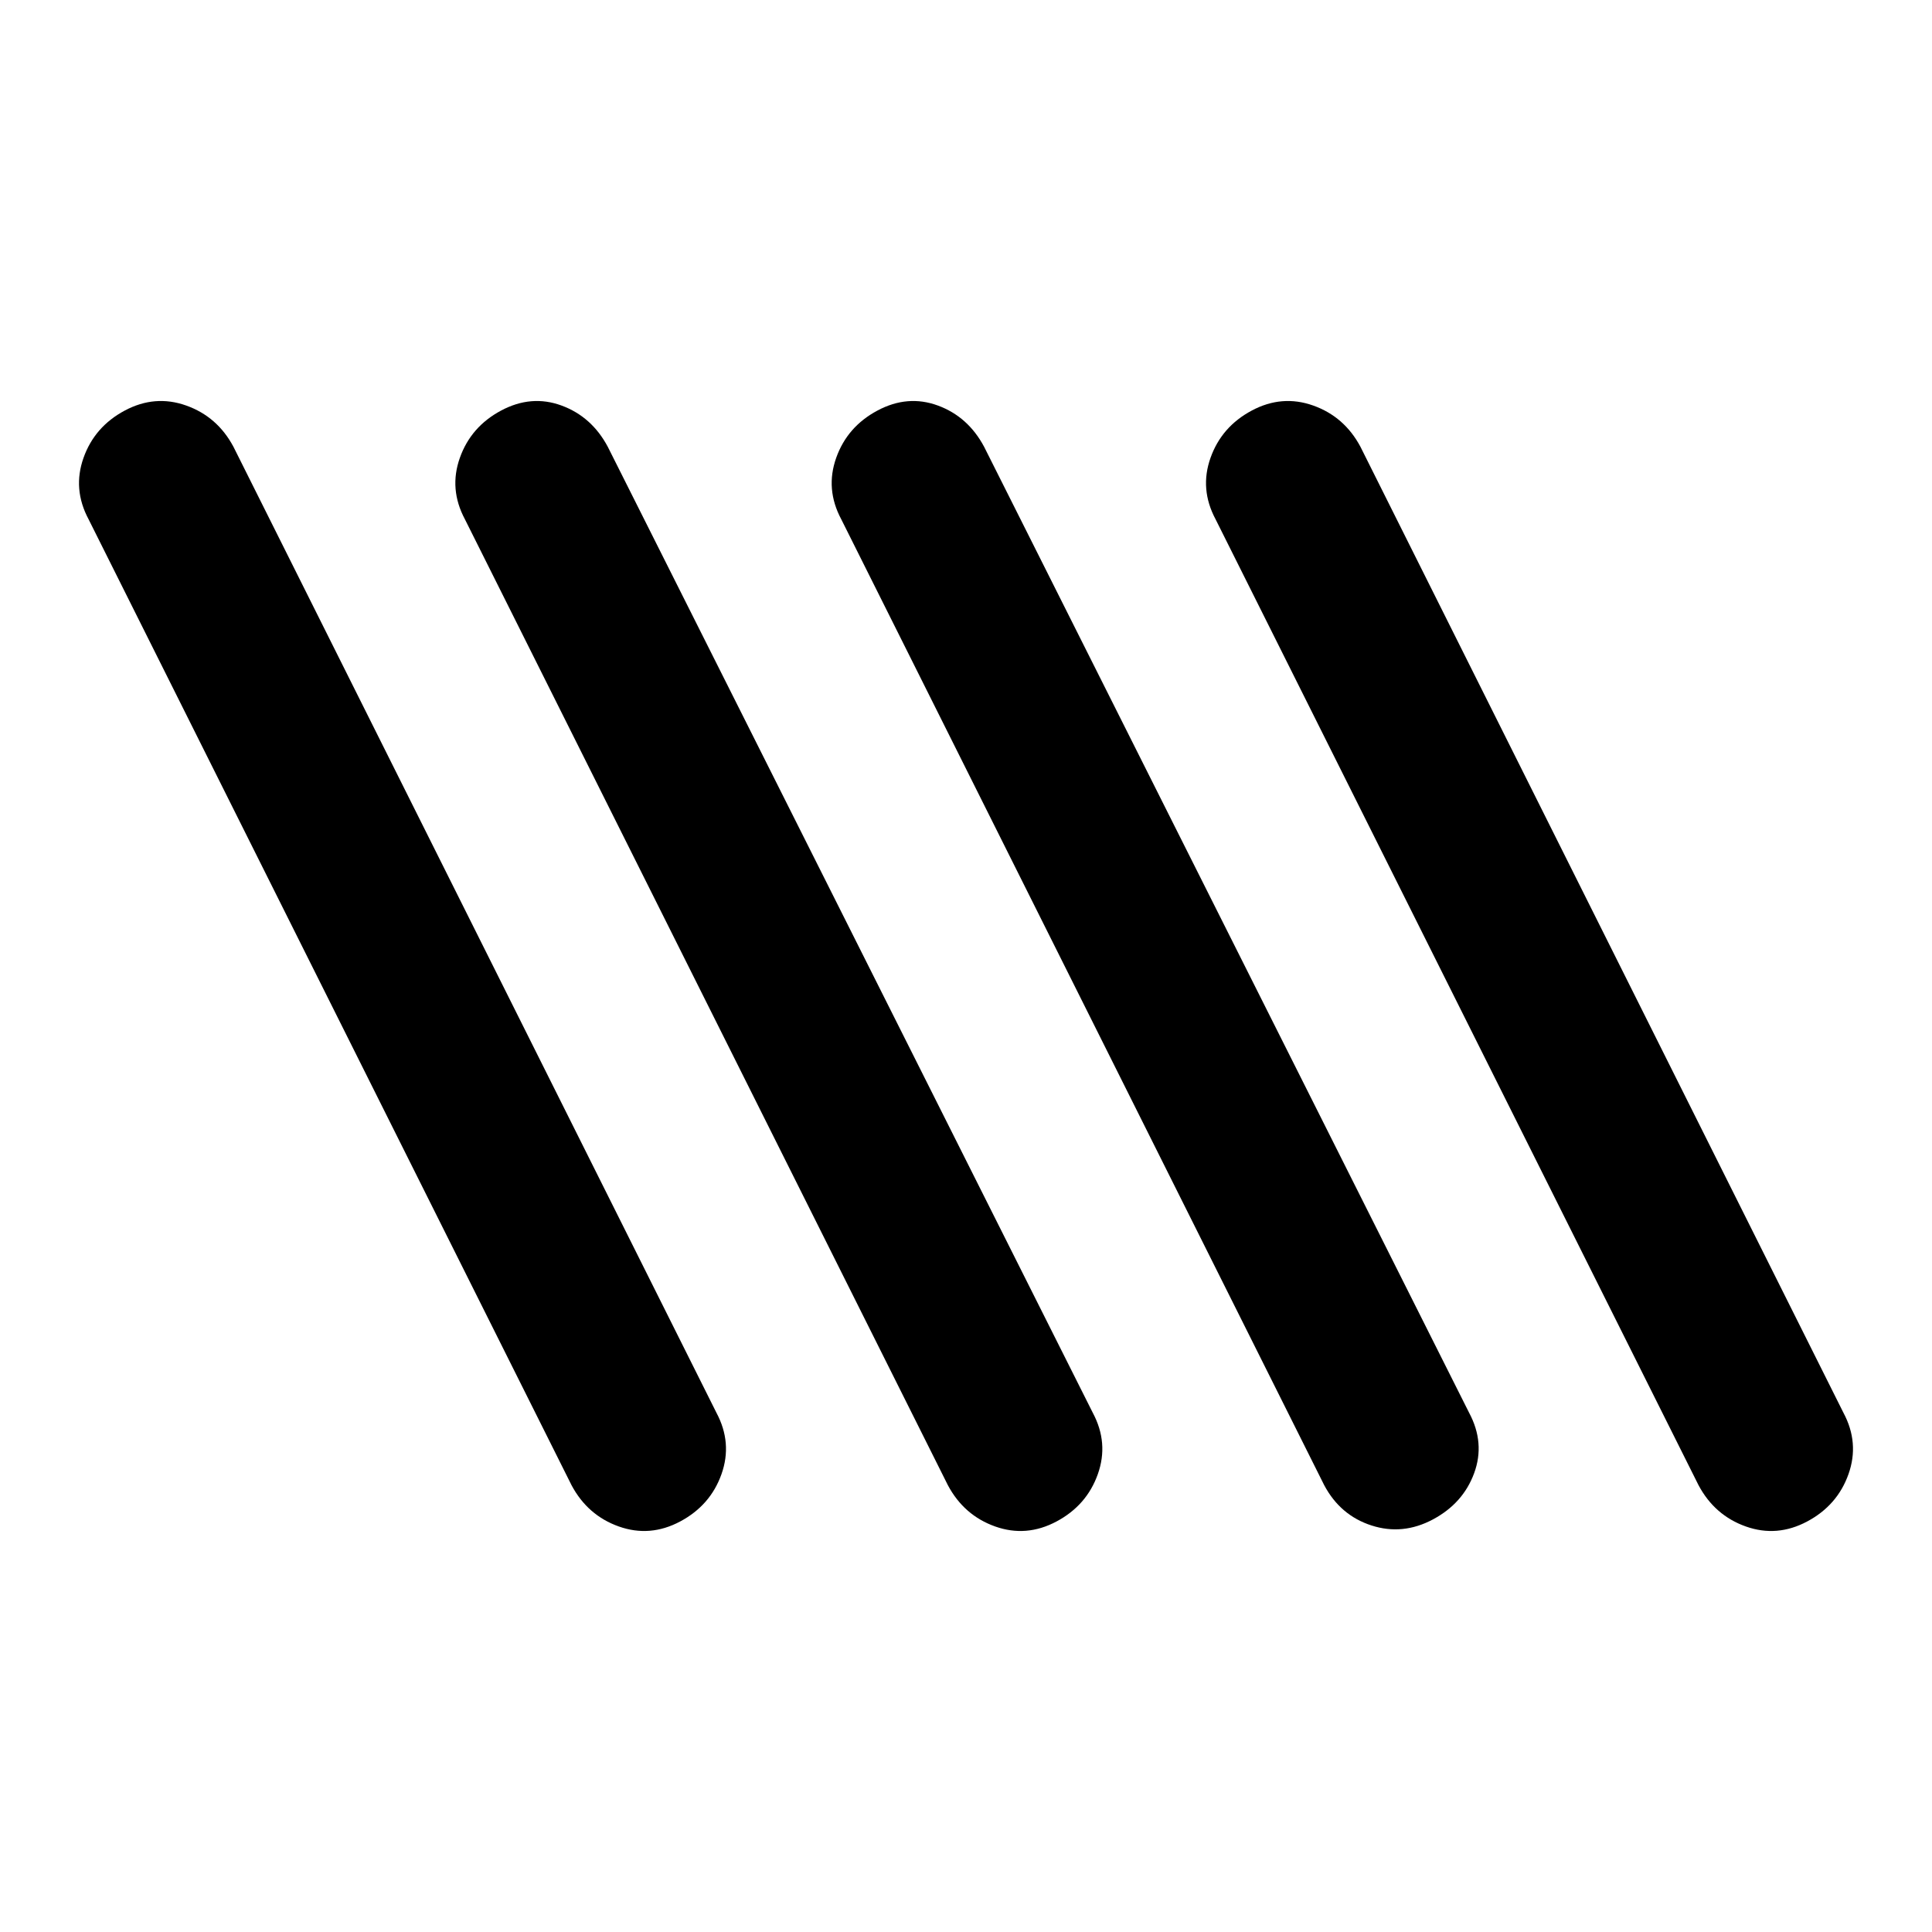
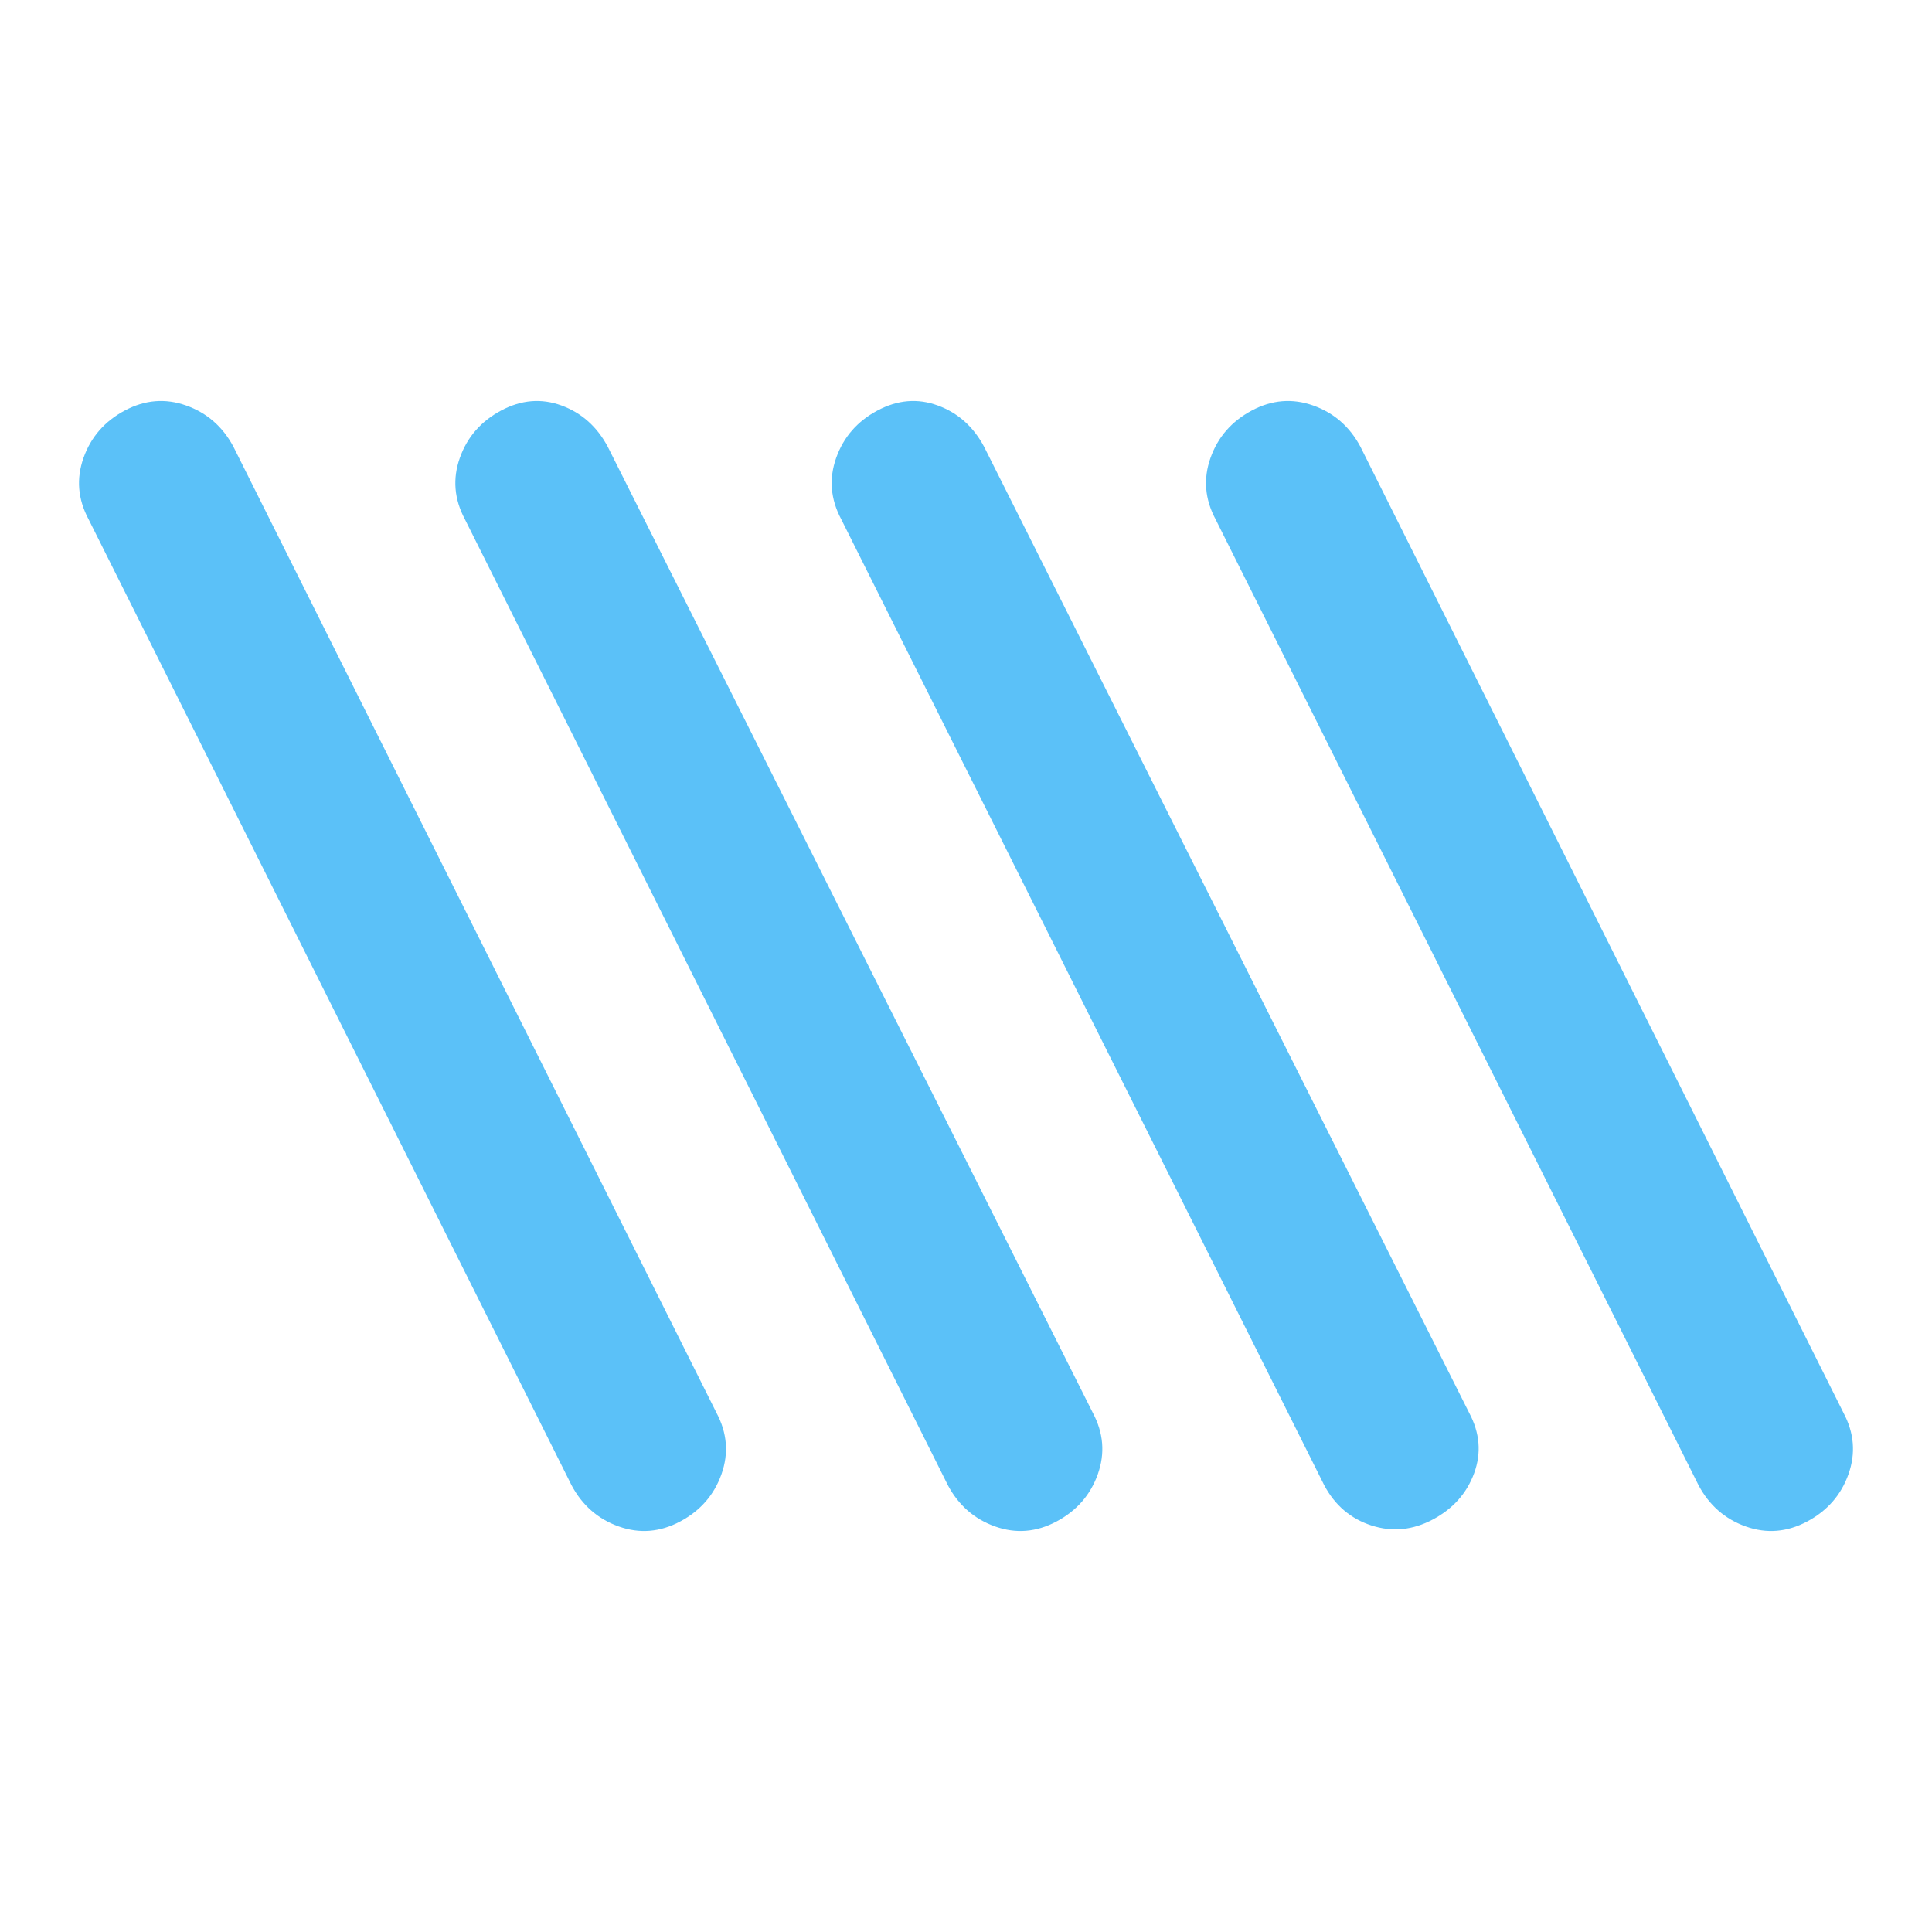
- <svg xmlns="http://www.w3.org/2000/svg" height="24px" viewBox="0 -960 960 960" width="24px" fill="#000000">
+ <svg xmlns="http://www.w3.org/2000/svg" height="24px" viewBox="0 -960 960 960" width="24px" fill="#5BC1F8">
  <path d="M338-204q-15 8-30.5 2.5T284-222L44-702q-8-15-2.5-30.5T62-756q15-8 30.5-2.5T116-738l240 480q8 15 2.5 30.5T338-204Zm187 0q-15 8-30.5 2.5T471-222L231-702q-8-15-2.5-30.5T249-756q15-8 30-2.5t23 20.5l241 480q8 15 2.5 30.5T525-204Zm187-1q-15 8-30.5 3T658-222L418-702q-8-15-2.5-30.5T436-756q15-8 30-2.5t23 20.5l241 480q8 15 2.5 30T712-205Zm186 1q-15 8-30.5 2.5T844-222L604-702q-8-15-2.5-30.5T622-756q15-8 30.5-2.5T676-738l240 480q8 15 2.5 30.5T898-204Z" />
</svg>
